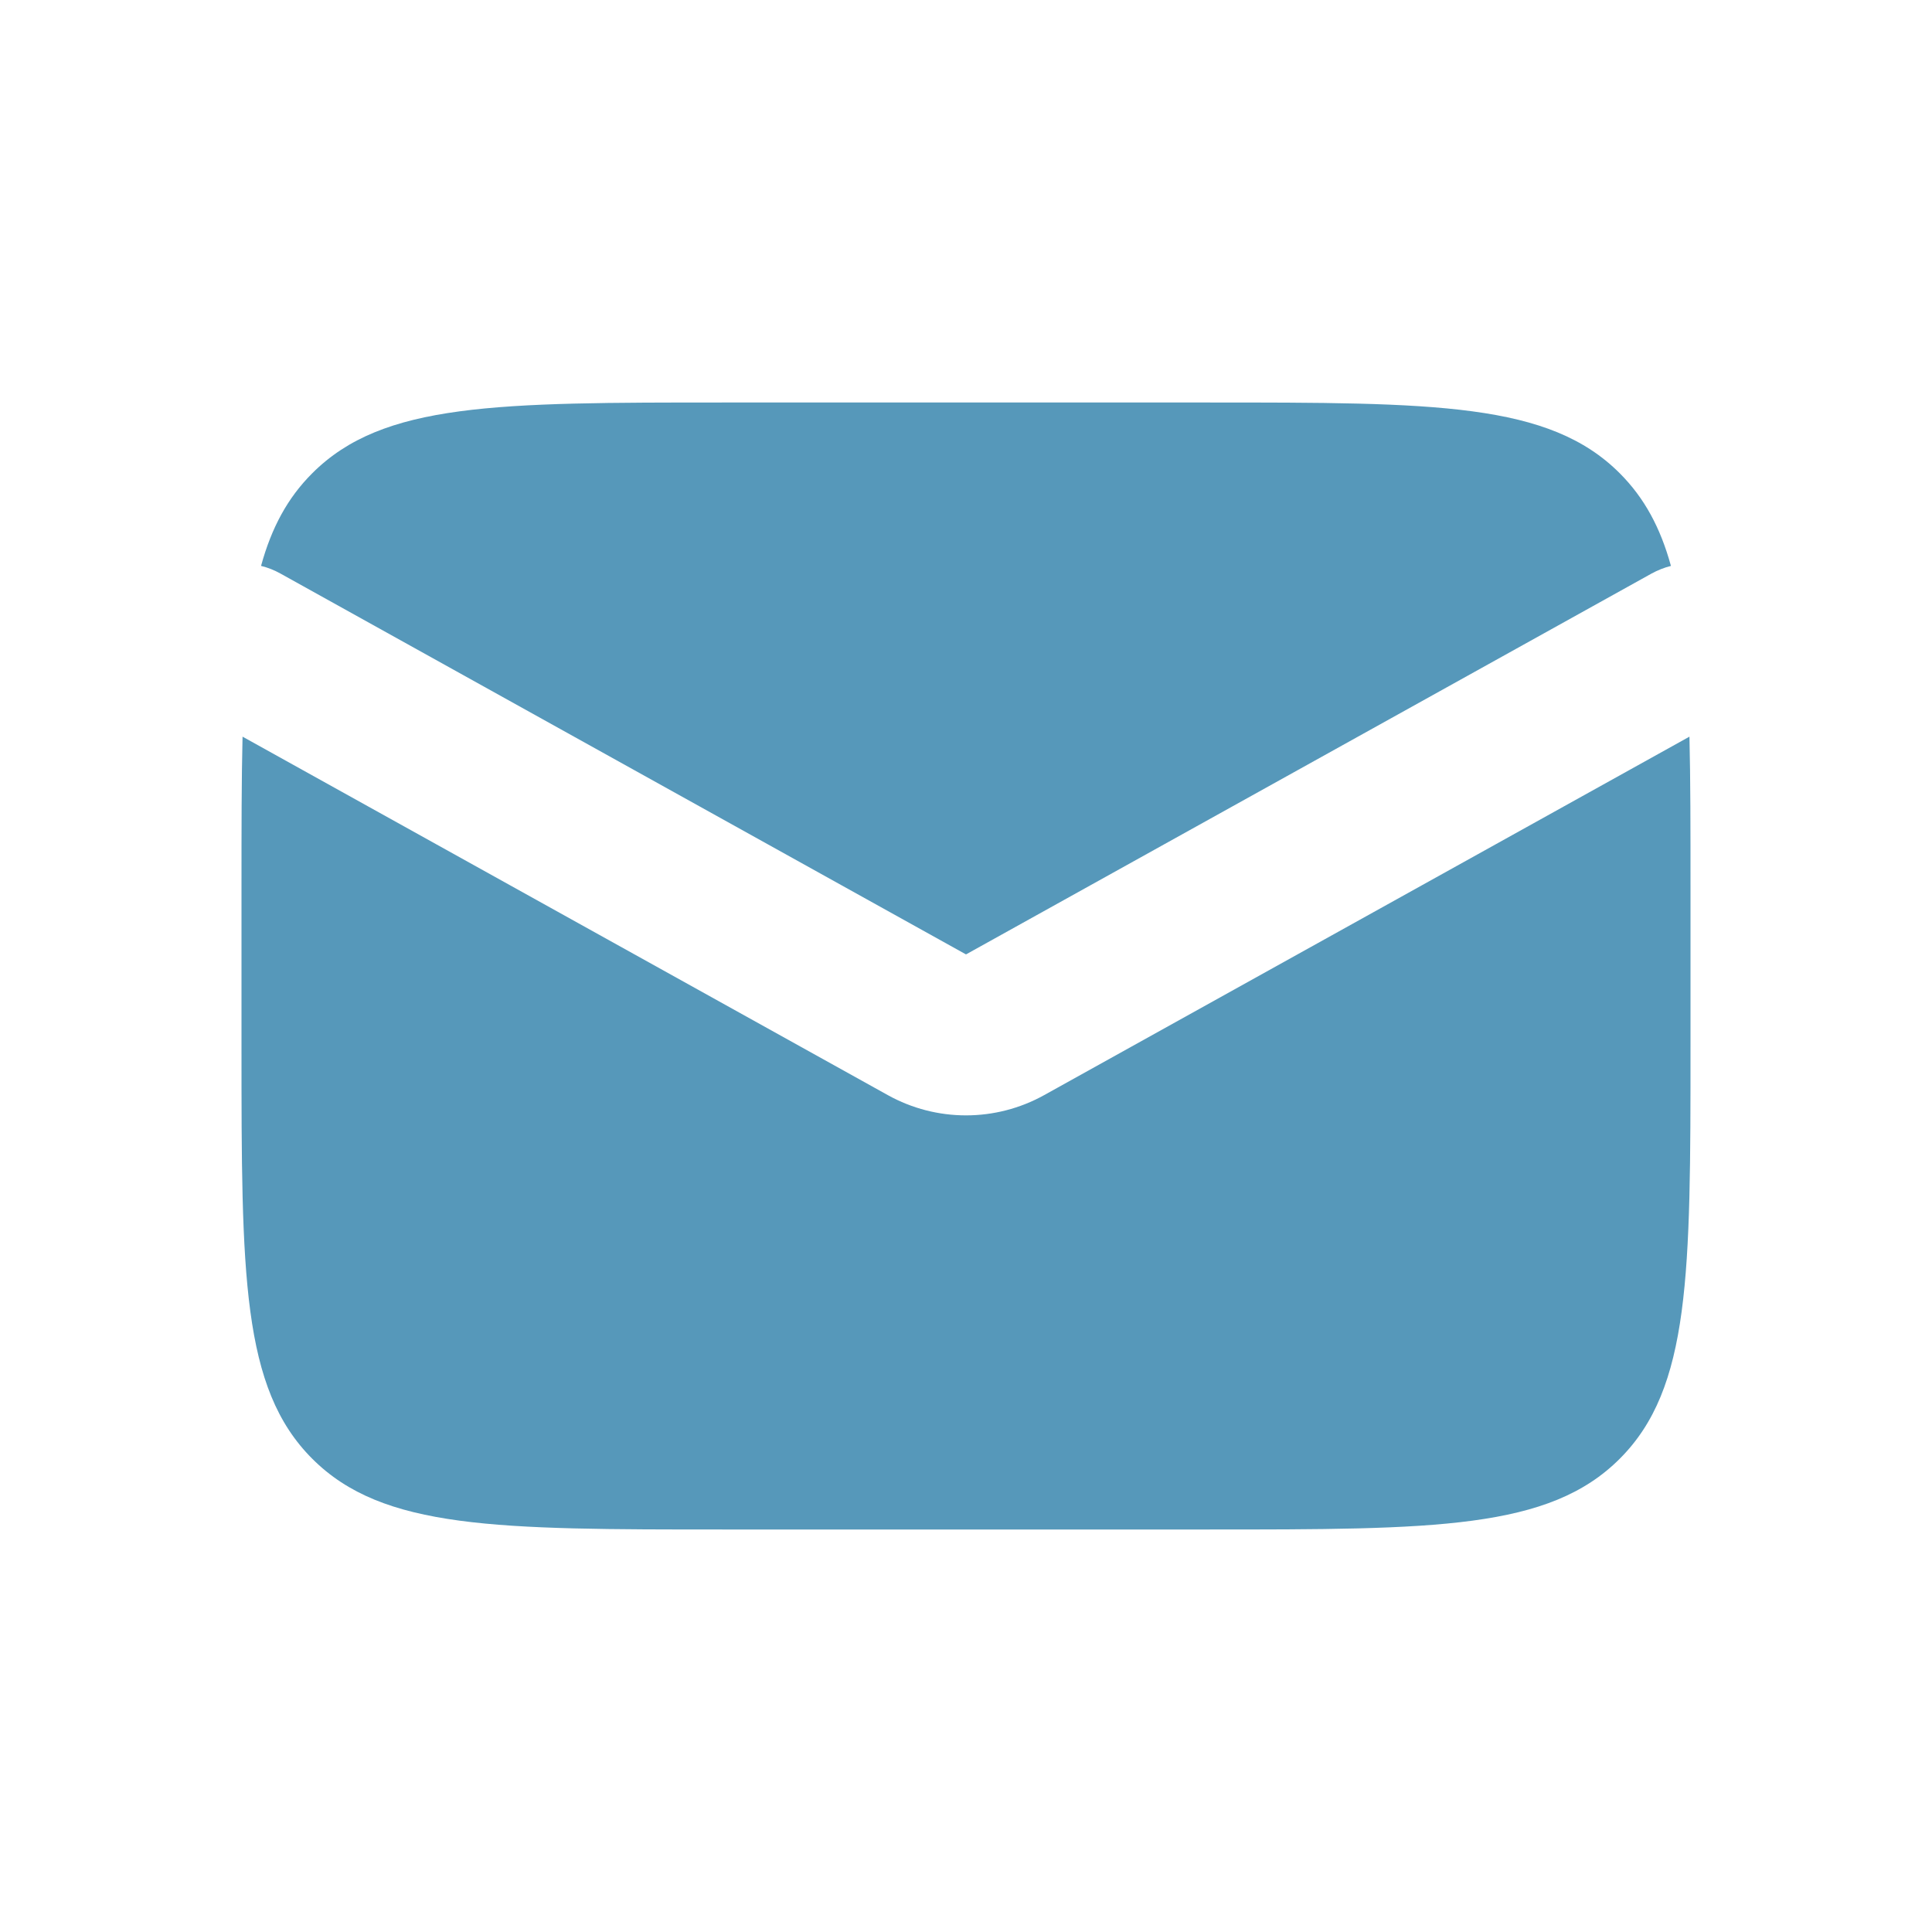
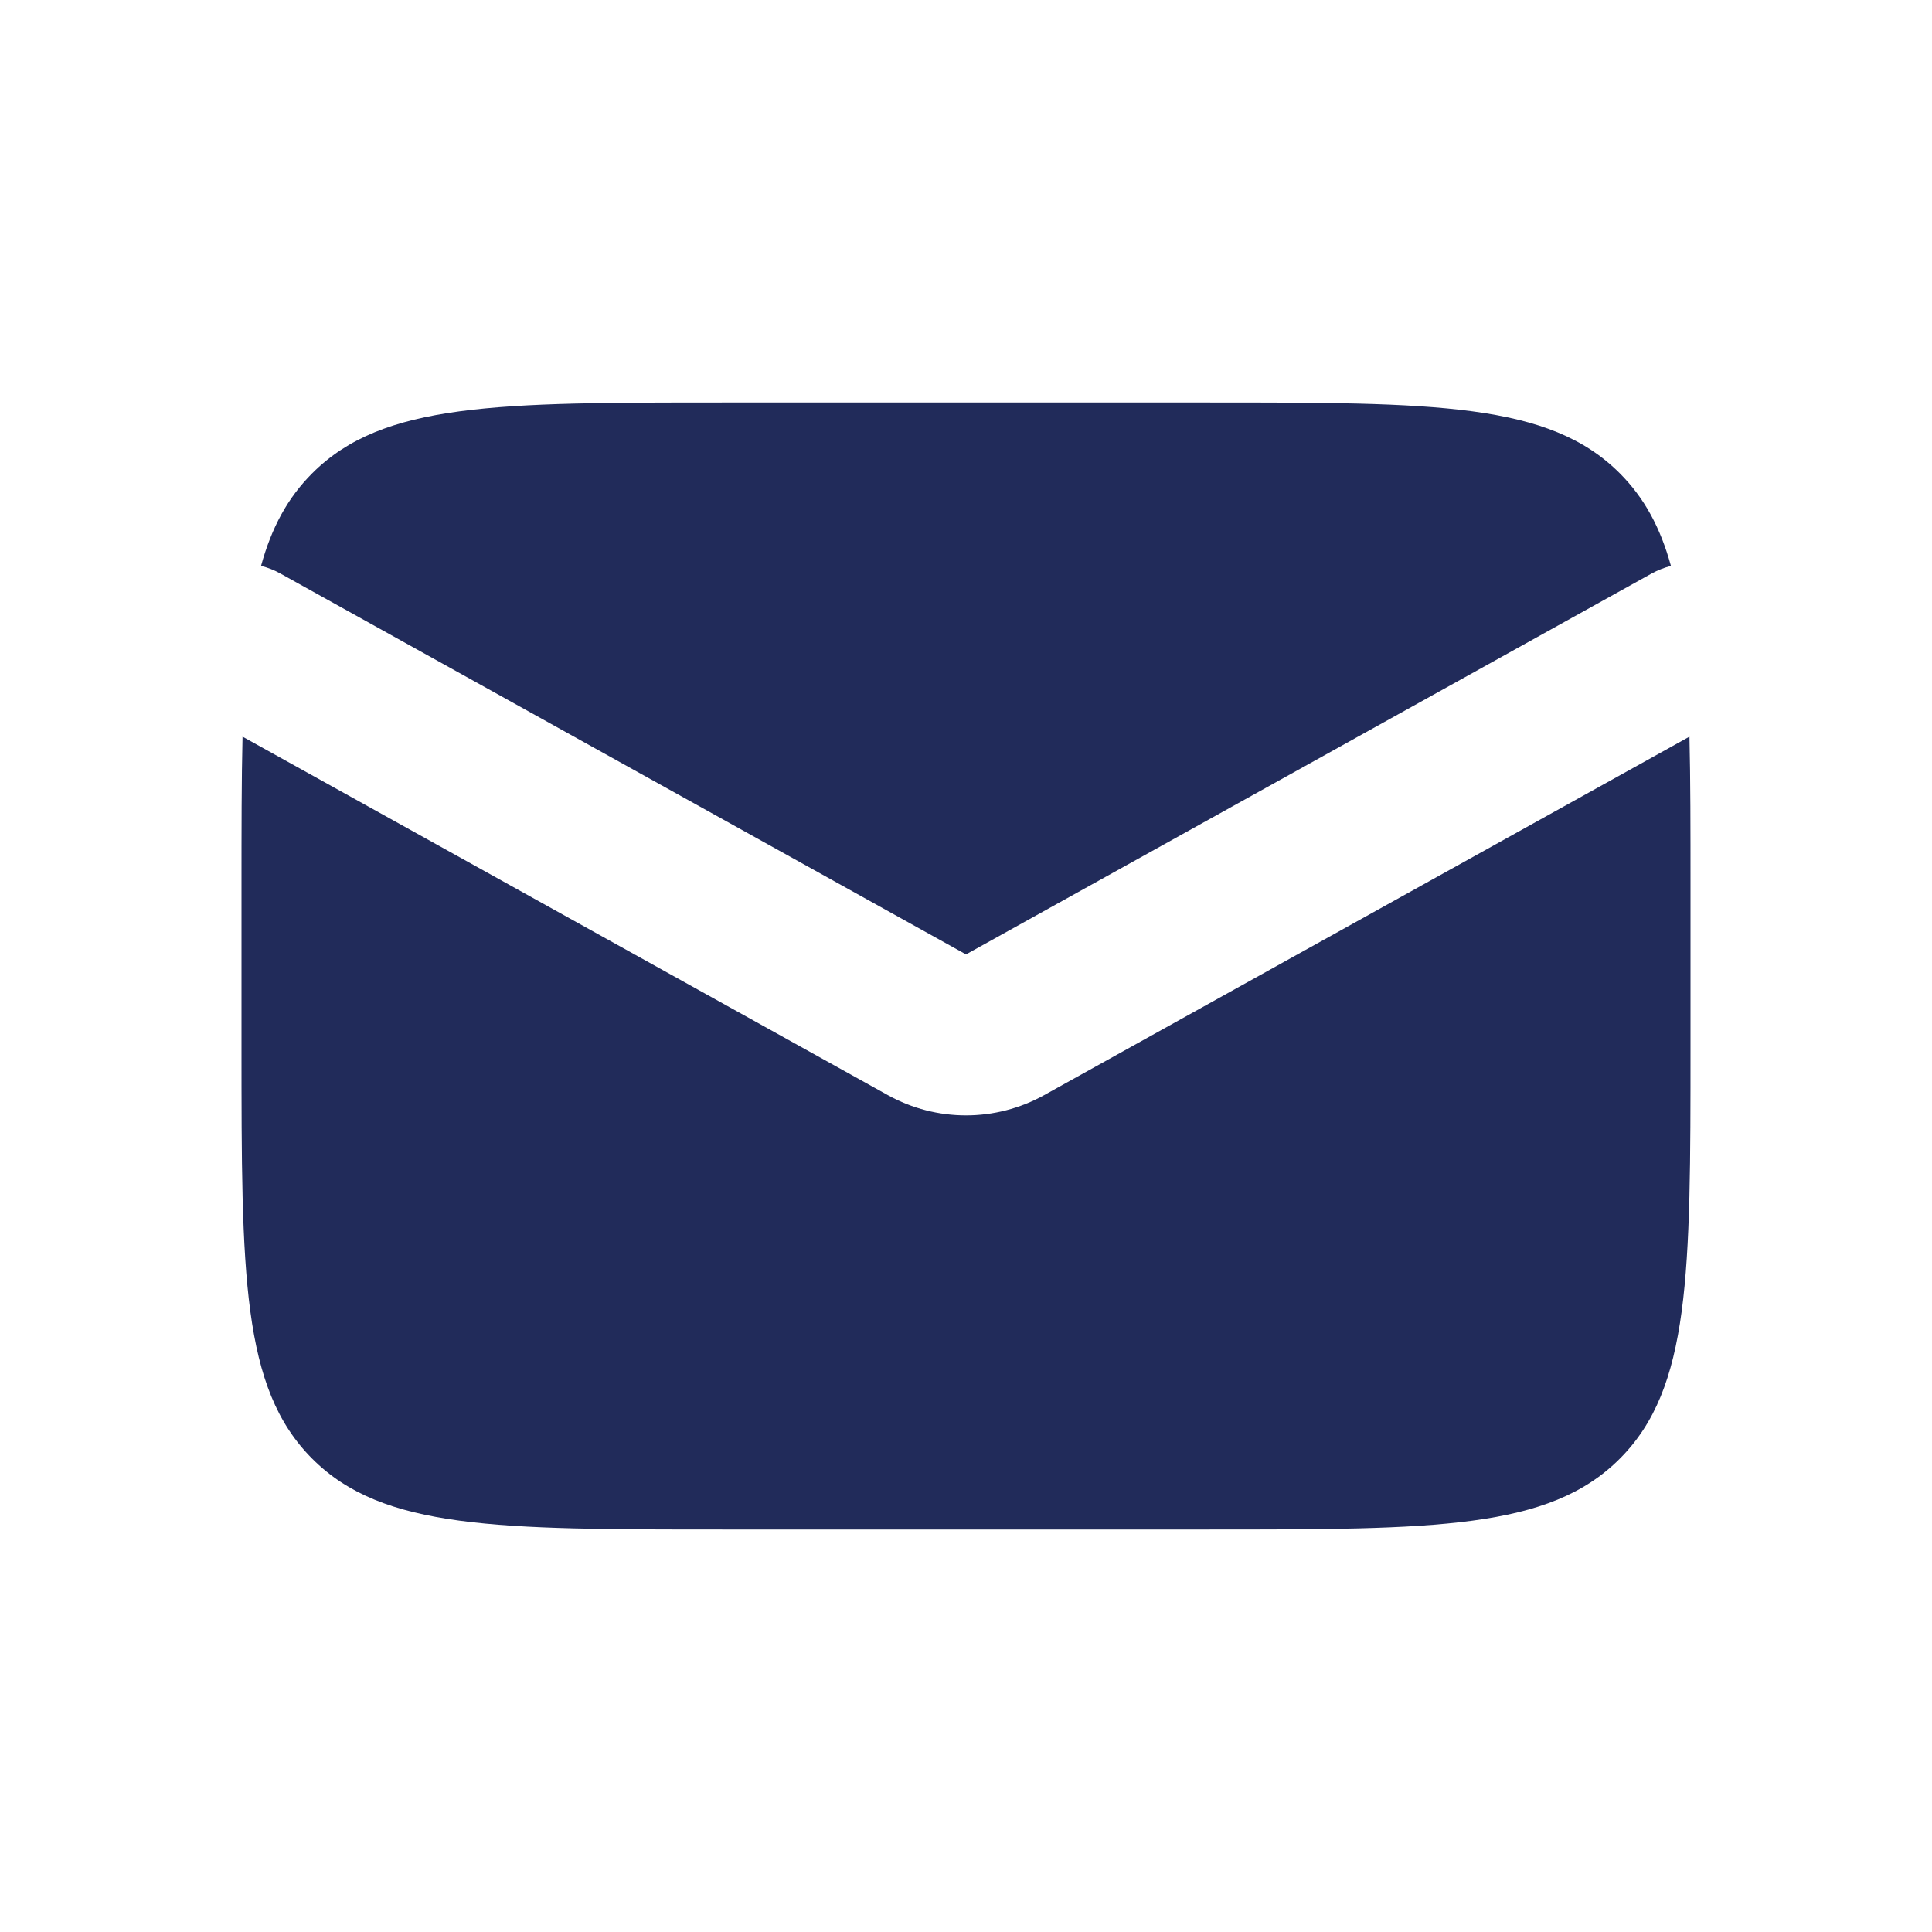
<svg xmlns="http://www.w3.org/2000/svg" width="1.2rem" height="1.2rem" viewBox="0 0 24 24">
-   <path fill="#5698ba" fill-rule="evenodd" d="M3.013 9.151C3 9.691 3 10.302 3 11v2c0 2.828 0 4.243.879 5.121C4.757 19 6.172 19 9 19h6c2.828 0 4.243 0 5.121-.879C21 17.243 21 15.828 21 13v-2c0-.698 0-1.31-.013-1.849l-8.016 4.453a2 2 0 0 1-1.942 0zm.23-2.121q.125.03.243.096L12 11.856l8.514-4.73q.119-.065.243-.096c-.13-.474-.33-.845-.636-1.151C19.243 5 17.828 5 15 5H9c-2.828 0-4.243 0-5.121.879c-.307.306-.506.677-.636 1.15" clip-rule="evenodd" />
+   <path fill="#212b5a" fill-rule="evenodd" d="M3.013 9.151C3 9.691 3 10.302 3 11v2c0 2.828 0 4.243.879 5.121C4.757 19 6.172 19 9 19h6c2.828 0 4.243 0 5.121-.879C21 17.243 21 15.828 21 13v-2c0-.698 0-1.31-.013-1.849l-8.016 4.453a2 2 0 0 1-1.942 0zm.23-2.121q.125.03.243.096L12 11.856l8.514-4.73q.119-.065.243-.096c-.13-.474-.33-.845-.636-1.151C19.243 5 17.828 5 15 5H9c-2.828 0-4.243 0-5.121.879c-.307.306-.506.677-.636 1.15" clip-rule="evenodd" />
</svg>
